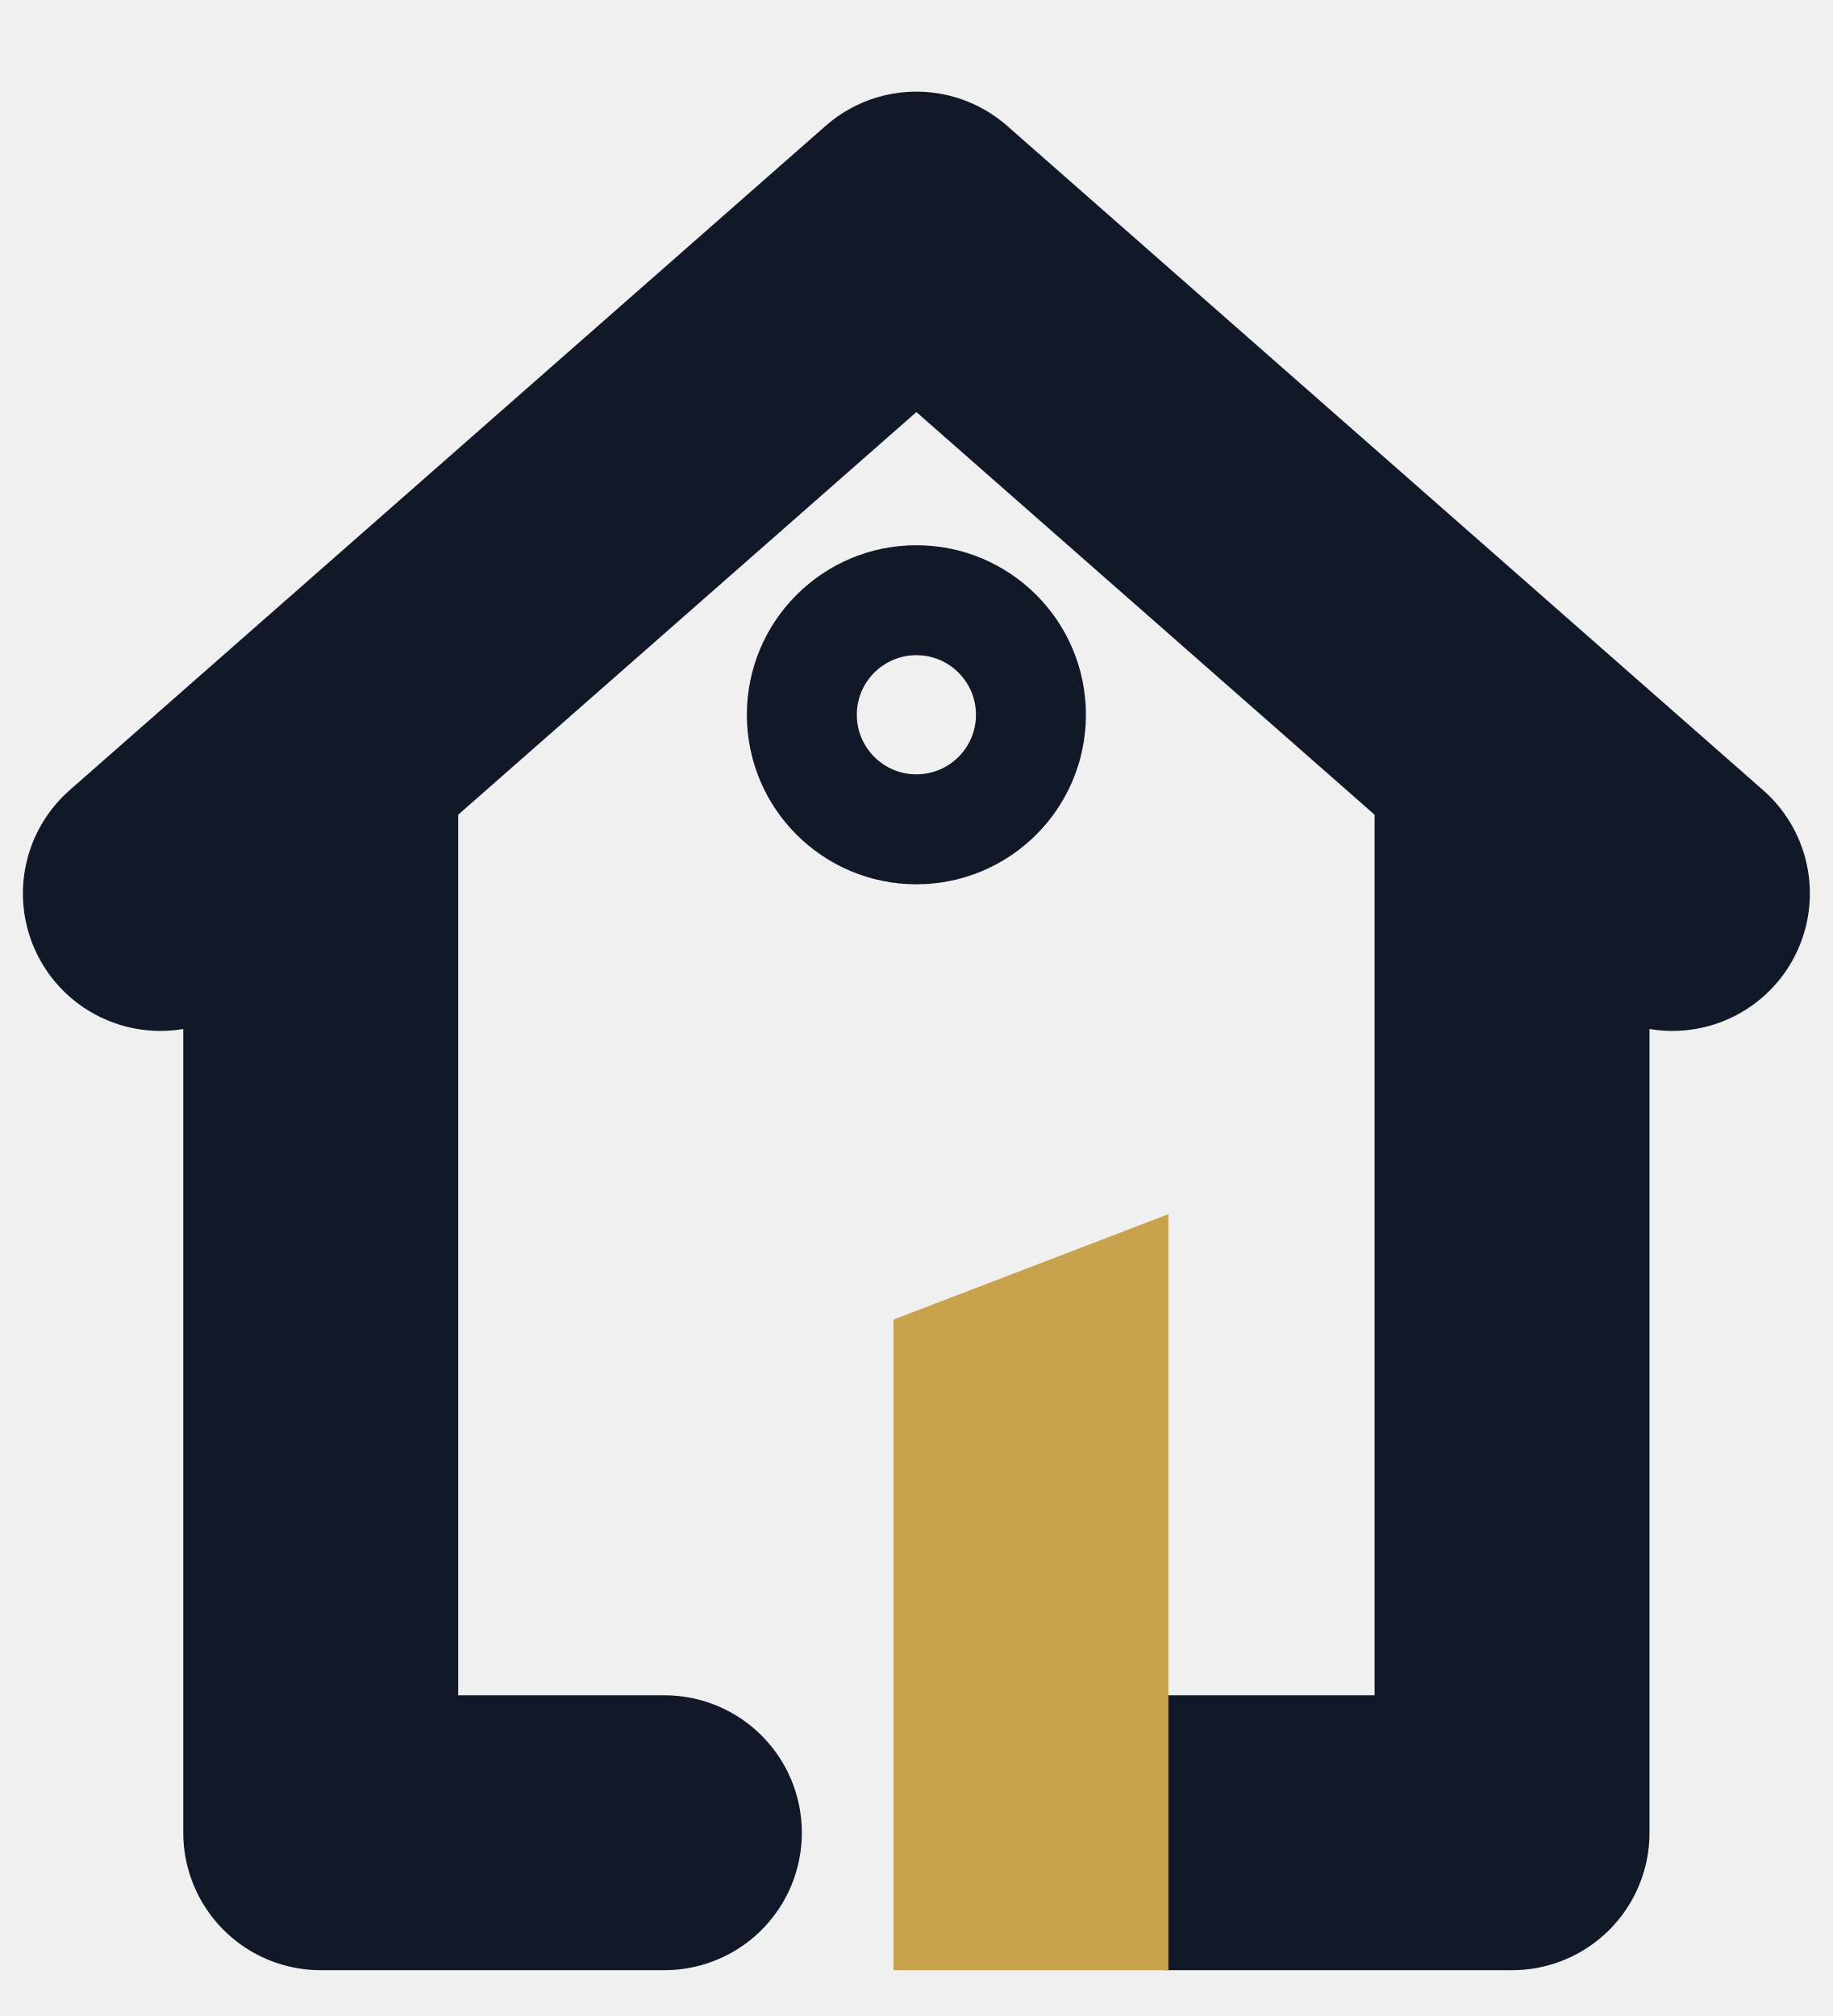
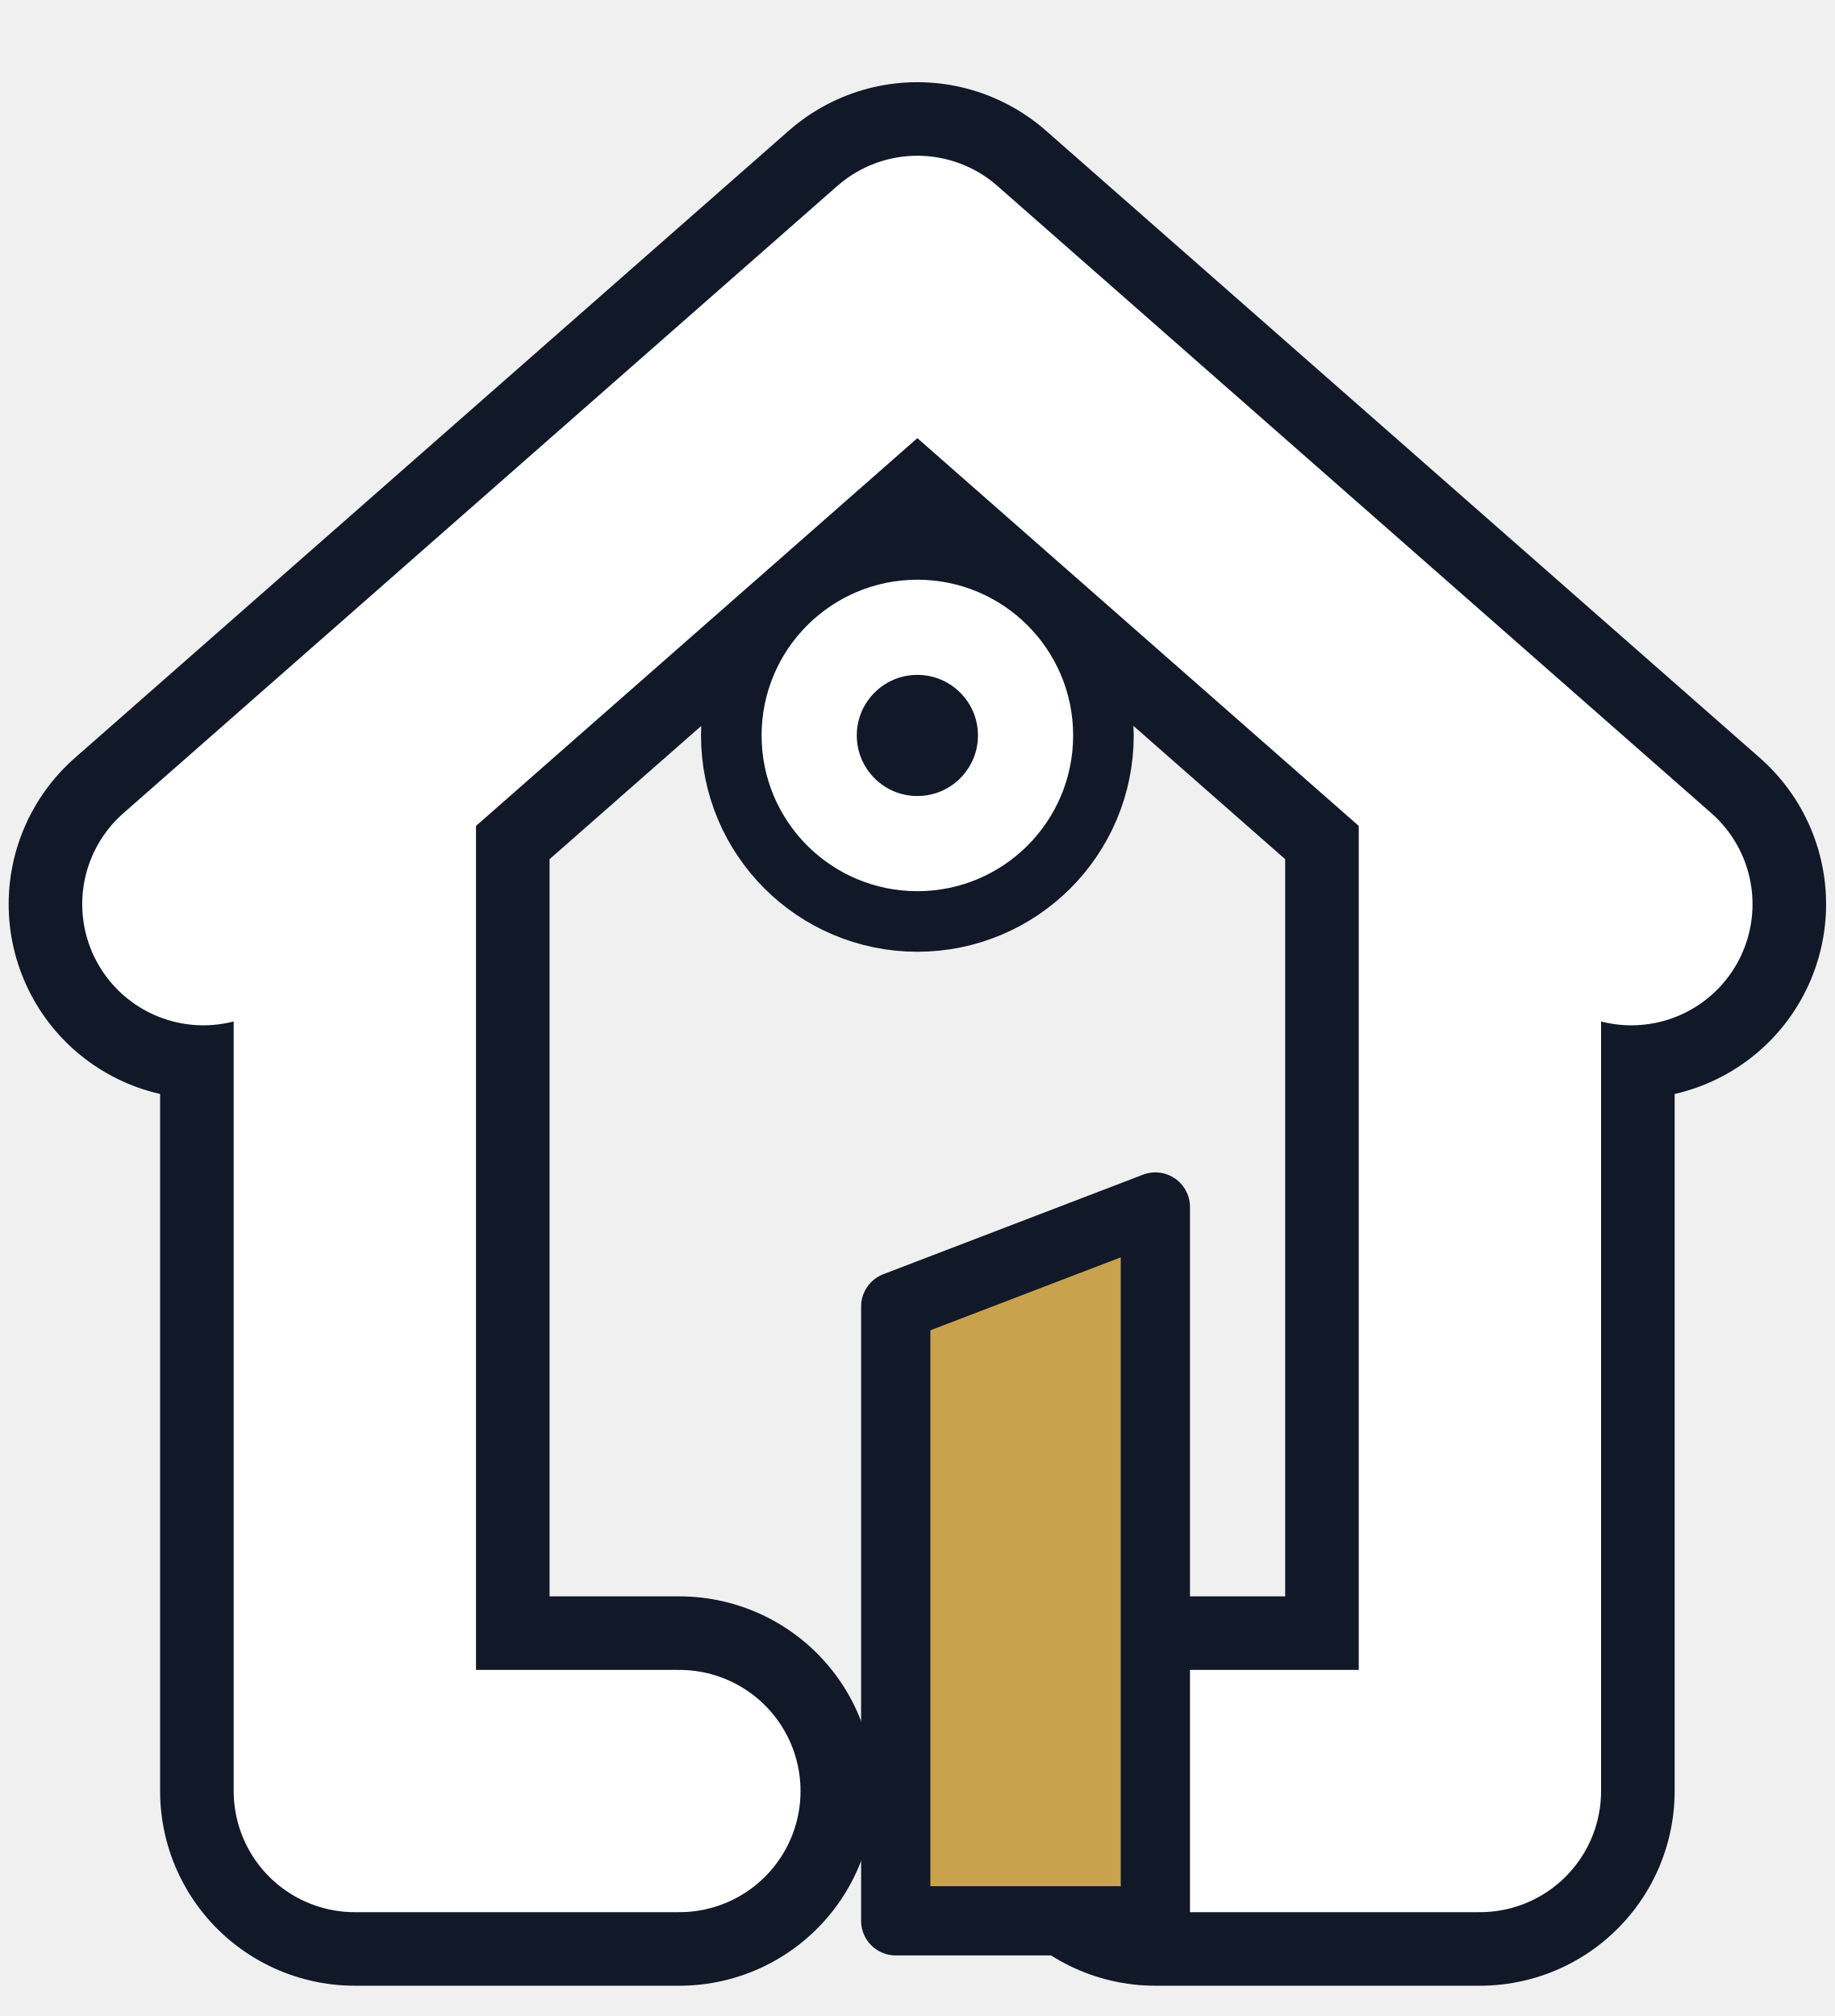
- <svg xmlns="http://www.w3.org/2000/svg" viewBox="0 3 40 44">
-   <path d="M3.5 22.5 L20 8 L36.5 22.5" fill="none" stroke="#111827" stroke-width="6" stroke-linecap="round" stroke-linejoin="round" />
-   <path d="M7 20 V43 H14.5 M25.5 43 H33 V20" fill="none" stroke="#111827" stroke-width="6" stroke-linecap="round" stroke-linejoin="round" />
-   <circle cx="20" cy="18.6" r="2.5" fill="none" stroke="#111827" stroke-width="2.4" />
-   <path d="M25.5 46 V29.5 L19.5 31.8 V46 Z" fill="#C9A24D" />
+ <svg xmlns="http://www.w3.org/2000/svg" viewBox="-1.2 1.6 42.4 46.6">
+   <g fill="none" stroke-linecap="round" stroke-linejoin="round">
+     <path d="M3.5 22.5 L20 8 L36.5 22.5 M7 20 V43 H14.5 M25.5 43 H33 V20" stroke="#111827" stroke-width="9" />
+     <circle cx="20" cy="18.6" r="2.5" stroke="#111827" stroke-width="5" />
+     <path d="M3.5 22.5 L20 8 L36.5 22.5 M7 20 V43 H14.5 M25.5 43 H33 V20" stroke="#ffffff" stroke-width="5.6" />
+     <circle cx="20" cy="18.6" r="2.5" stroke="#ffffff" stroke-width="2.2" />
+   </g>
+   <path d="M25.5 46 V29.5 L19.5 31.8 V46 Z" fill="#C9A24D" stroke="#111827" stroke-width="1.6" stroke-linejoin="round" />
</svg>
